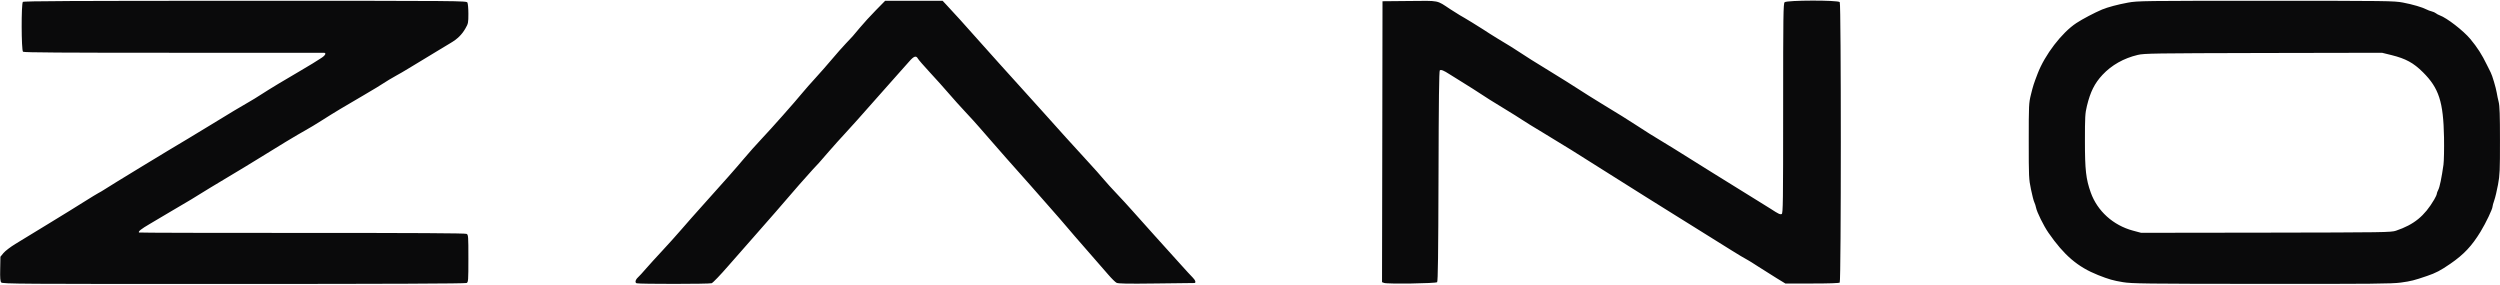
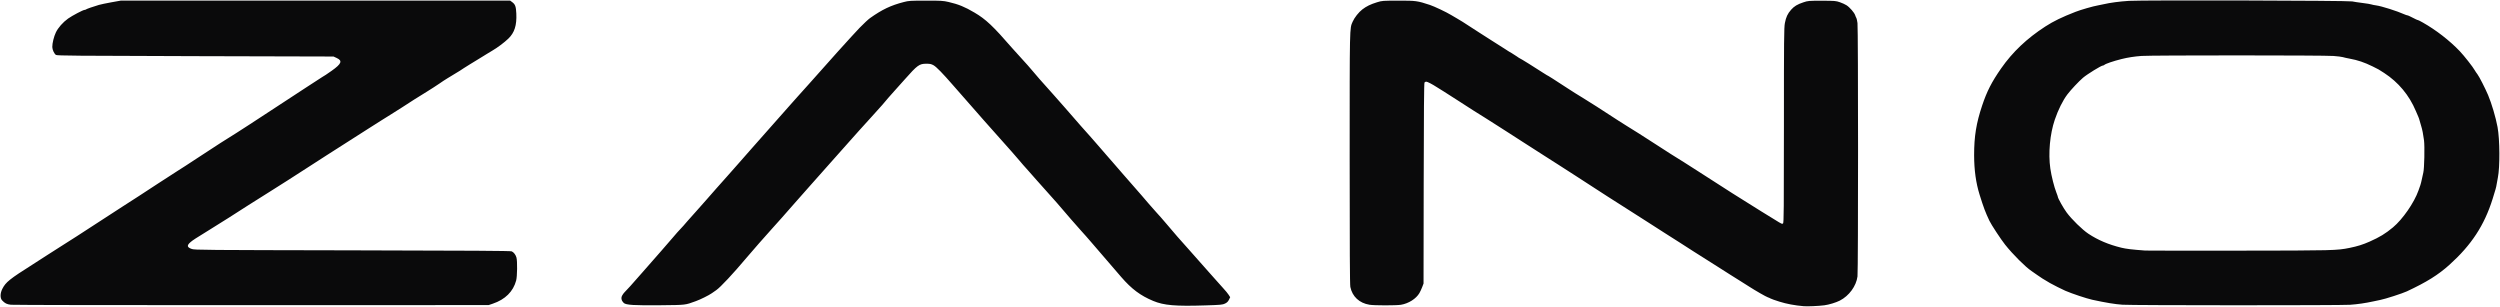
- <svg xmlns="http://www.w3.org/2000/svg" viewBox="0 0 879.78 100.00">
+ <svg xmlns="http://www.w3.org/2000/svg" viewBox="0 0 815.59 100.00">
  <defs />
-   <path fill="#0A0A0B" fill-rule="evenodd" transform="translate(0.00 0.00) scale(1)" d="M164.21 99.59 C164.79 99.28 164.83 98.77 164.83 90.95 C164.83 83.04 164.80 82.62 164.19 82.30 C163.75 82.06 145.62 81.96 106.31 81.97 C74.83 81.98 49.00 81.92 48.91 81.82 C48.55 81.47 49.67 80.58 52.72 78.80 C54.44 77.79 57.69 75.86 59.94 74.52 C62.19 73.17 64.69 71.70 65.49 71.25 C66.30 70.80 68.29 69.59 69.91 68.57 C71.52 67.55 76.01 64.83 79.87 62.53 C83.74 60.23 88.66 57.25 90.82 55.90 C96.86 52.11 104.95 47.24 107.44 45.88 C108.68 45.21 111.40 43.56 113.49 42.23 C117.22 39.84 121.63 37.19 128.07 33.46 C129.86 32.42 131.85 31.24 132.48 30.84 C136.45 28.32 138.06 27.34 139.50 26.57 C140.40 26.09 142.17 25.07 143.43 24.29 C144.68 23.51 147.11 22.05 148.82 21.03 C150.52 20.01 152.95 18.54 154.21 17.76 C155.47 16.98 157.38 15.82 158.46 15.20 C160.96 13.74 162.54 12.21 163.81 9.97 C164.77 8.31 164.83 8.00 164.83 4.87 C164.83 3.04 164.68 1.26 164.49 0.91 C164.16 0.29 162.93 0.28 86.30 0.28 C26.18 0.28 8.35 0.37 8.05 0.67 C7.45 1.27 7.50 17.71 8.10 18.21 C8.43 18.48 22.43 18.58 60.96 18.57 C89.78 18.57 113.62 18.57 113.94 18.57 C114.97 18.58 114.53 19.49 113.04 20.43 C112.23 20.94 110.87 21.80 110.02 22.34 C109.16 22.88 107.21 24.04 105.68 24.93 C100.63 27.85 94.78 31.38 92.00 33.19 C90.49 34.17 88.58 35.35 87.75 35.80 C85.80 36.88 79.93 40.40 74.15 43.96 C71.64 45.51 68.03 47.69 66.15 48.81 C60.08 52.38 38.47 65.53 36.41 66.90 C35.96 67.20 35.20 67.65 34.71 67.89 C34.22 68.14 32.01 69.49 29.80 70.88 C27.60 72.28 21.90 75.80 17.13 78.70 C12.37 81.60 7.08 84.82 5.39 85.86 C3.69 86.90 1.81 88.33 1.22 89.05 L0.15 90.35 L0.07 94.60 C0.00 97.83 0.09 98.98 0.43 99.39 C0.85 99.91 6.43 99.94 82.24 99.93 C136.49 99.92 163.80 99.81 164.21 99.59 Z M250.45 99.67 C250.91 99.49 253.56 96.73 256.33 93.53 C259.11 90.32 263.15 85.73 265.30 83.32 C267.46 80.91 270.84 77.05 272.82 74.75 C279.58 66.88 284.25 61.54 286.05 59.62 C287.04 58.56 288.00 57.53 288.19 57.33 C288.38 57.13 289.91 55.37 291.59 53.42 C293.28 51.47 296.00 48.44 297.63 46.70 C299.26 44.96 303.61 40.10 307.29 35.90 C310.98 31.70 314.97 27.20 316.17 25.89 C317.36 24.57 319.05 22.69 319.91 21.69 C321.59 19.74 322.40 19.46 323.02 20.62 C323.23 21.02 325.12 23.19 327.20 25.44 C329.29 27.68 332.27 31.01 333.83 32.83 C335.39 34.65 338.03 37.59 339.70 39.36 C341.38 41.14 343.63 43.62 344.71 44.88 C345.78 46.13 347.84 48.49 349.28 50.12 C350.72 51.75 352.91 54.25 354.15 55.68 C355.38 57.11 357.53 59.52 358.92 61.05 C360.30 62.58 361.94 64.42 362.55 65.14 C363.16 65.86 365.94 69.02 368.73 72.16 C371.52 75.31 374.59 78.84 375.55 80.00 C376.52 81.17 379.70 84.85 382.62 88.17 C385.54 91.50 388.88 95.32 390.03 96.67 C391.19 98.02 392.49 99.30 392.93 99.52 C393.53 99.83 396.78 99.89 406.79 99.76 C413.98 99.67 420.04 99.60 420.27 99.60 C420.97 99.62 420.72 98.64 419.78 97.72 C419.28 97.24 417.34 95.13 415.45 93.02 C413.56 90.92 409.44 86.36 406.30 82.88 C403.15 79.41 399.56 75.39 398.31 73.95 C397.05 72.52 394.69 69.95 393.06 68.24 C391.43 66.53 389.29 64.18 388.32 63.01 C387.35 61.84 384.93 59.12 382.94 56.97 C378.38 52.02 371.45 44.36 367.42 39.82 C365.71 37.90 361.59 33.34 358.27 29.68 C354.94 26.03 349.01 19.42 345.08 15.01 C338.47 7.58 336.48 5.37 333.01 1.66 L331.72 0.28 L321.60 0.28 L311.49 0.28 L308.20 3.63 C306.39 5.47 303.87 8.22 302.60 9.75 C299.92 12.97 300.20 12.66 297.63 15.35 C296.54 16.49 294.35 18.97 292.76 20.86 C291.17 22.75 288.59 25.69 287.02 27.40 C285.45 29.10 283.38 31.46 282.42 32.62 C279.66 35.98 271.49 45.20 268.04 48.84 C266.31 50.66 263.49 53.83 261.77 55.87 C258.78 59.43 255.52 63.11 247.01 72.58 C244.85 74.97 241.63 78.62 239.86 80.68 C238.09 82.73 234.99 86.18 232.97 88.34 C230.96 90.49 228.42 93.29 227.33 94.54 C226.25 95.80 224.98 97.19 224.50 97.62 C223.60 98.46 223.37 99.46 224.04 99.69 C224.93 99.98 249.67 99.97 250.45 99.67 Z M505.74 99.30 C506.03 99.02 506.15 89.52 506.23 61.94 C506.30 35.48 506.43 24.89 506.69 24.74 C507.17 24.44 508.05 24.80 510.12 26.13 C511.05 26.74 512.80 27.82 513.99 28.54 C515.86 29.66 520.23 32.45 524.26 35.09 C524.89 35.50 527.34 37.01 529.71 38.44 C532.08 39.87 534.72 41.53 535.59 42.12 C536.46 42.72 539.81 44.79 543.05 46.72 C549.28 50.45 555.25 54.16 566.72 61.44 C570.59 63.90 576.34 67.51 579.48 69.47 C582.63 71.42 587.04 74.18 589.28 75.59 C591.53 77.00 594.25 78.70 595.33 79.36 C598.35 81.22 607.93 87.20 609.21 88.02 C610.81 89.05 614.54 91.28 615.11 91.54 C615.37 91.66 617.06 92.71 618.85 93.88 C620.65 95.04 623.51 96.85 625.21 97.89 L628.29 99.77 L637.69 99.77 C643.64 99.77 647.21 99.65 647.42 99.44 C647.93 98.92 647.94 1.37 647.43 0.75 C646.82 0.01 628.76 0.05 628.03 0.79 C627.57 1.25 627.51 5.09 627.51 38.21 C627.51 71.39 627.46 75.14 627.00 75.32 C626.42 75.54 625.86 75.28 623.10 73.47 C622.02 72.77 619.38 71.12 617.22 69.82 C615.06 68.52 608.37 64.37 602.35 60.60 C589.08 52.29 586.83 50.90 583.89 49.14 C581.40 47.66 580.25 46.93 575.56 43.89 C572.15 41.68 570.50 40.66 563.47 36.38 C560.86 34.79 557.11 32.44 555.14 31.15 C553.16 29.87 549.19 27.37 546.31 25.62 C539.18 21.25 537.76 20.36 534.19 18.01 C532.49 16.90 530.74 15.79 530.30 15.56 C529.87 15.33 528.46 14.48 527.18 13.67 C525.89 12.86 524.60 12.06 524.30 11.88 C524.01 11.70 522.96 11.02 521.97 10.37 C520.98 9.72 519.22 8.62 518.05 7.92 C516.88 7.22 515.69 6.50 515.40 6.32 C515.11 6.14 514.37 5.71 513.76 5.37 C513.16 5.03 511.62 4.06 510.34 3.22 C505.48 0.00 506.71 0.25 495.99 0.35 L486.52 0.44 L486.44 49.87 L486.35 99.30 L487.08 99.57 C488.24 100.00 505.29 99.76 505.74 99.30 Z M844.88 99.44 C848.49 98.94 849.50 98.69 854.12 97.11 C857.19 96.07 858.85 95.20 862.31 92.82 C867.04 89.57 869.88 86.56 872.96 81.49 C874.84 78.40 877.15 73.56 877.15 72.71 C877.15 72.44 877.43 71.44 877.77 70.48 C878.11 69.52 878.70 67.04 879.08 64.97 C879.71 61.59 879.78 60.05 879.77 49.44 C879.77 40.44 879.66 37.24 879.31 35.88 C879.06 34.90 878.76 33.43 878.63 32.62 C878.38 31.00 877.03 26.44 876.52 25.53 C876.35 25.21 875.74 23.99 875.17 22.82 C873.41 19.20 871.83 16.73 869.34 13.73 C866.88 10.78 861.06 6.28 858.53 5.38 C858.08 5.22 857.49 4.90 857.22 4.67 C856.95 4.44 856.29 4.14 855.75 4.01 C855.21 3.89 854.40 3.58 853.95 3.34 C852.53 2.58 849.00 1.54 845.62 0.90 C842.51 0.31 840.25 0.28 797.41 0.28 C754.00 0.28 752.34 0.30 748.88 0.92 C745.35 1.56 741.66 2.55 739.75 3.35 C737.03 4.50 732.91 6.67 730.71 8.11 C725.58 11.48 719.59 19.29 717.06 25.93 C715.67 29.56 715.48 30.16 714.71 33.28 C713.97 36.28 713.94 36.83 713.94 49.62 C713.94 62.28 713.97 63.01 714.72 66.61 C715.14 68.67 715.67 70.73 715.90 71.18 C716.12 71.63 716.39 72.47 716.50 73.04 C716.80 74.64 719.18 79.46 720.87 81.90 C726.37 89.85 731.18 93.95 738.32 96.79 C742.14 98.30 743.65 98.73 747.11 99.30 C750.23 99.81 754.60 99.87 795.86 99.90 C834.92 99.93 841.70 99.87 844.88 99.44 Z M750.64 81.17 C743.66 79.30 738.09 74.28 735.76 67.75 C734.07 63.00 733.71 59.81 733.71 49.65 C733.71 41.08 733.78 39.89 734.41 37.29 C735.62 32.30 737.11 29.32 739.88 26.35 C743.11 22.90 747.36 20.49 752.33 19.32 C754.60 18.79 757.91 18.74 796.53 18.65 L838.27 18.57 L841.60 19.39 C846.63 20.64 849.33 22.11 852.67 25.43 C858.28 31.00 859.85 35.84 860.08 48.31 C860.15 52.35 860.06 56.69 859.89 57.95 C859.24 62.55 858.57 65.81 858.07 66.77 C857.78 67.31 857.54 67.97 857.53 68.24 C857.52 68.51 857.11 69.40 856.63 70.22 C853.21 76.04 849.52 79.05 843.17 81.19 C841.46 81.77 839.29 81.80 797.43 81.87 L753.48 81.93 L750.64 81.17 Z" />
+   <path fill="#0A0A0B" fill-rule="evenodd" transform="translate(0.00 0.00) scale(1)" d="M595.15 99.60 C596.65 99.41 598.96 98.71 600.21 98.07 C603.24 96.52 605.57 93.33 605.98 90.19 C606.23 88.29 606.22 9.45 605.98 7.54 C605.87 6.75 605.71 6.00 605.62 5.88 C605.52 5.76 605.35 5.36 605.23 4.98 C604.95 4.12 603.45 2.38 602.39 1.71 C601.95 1.42 600.98 0.98 600.22 0.72 C598.94 0.28 598.60 0.25 594.37 0.24 C590.04 0.24 589.83 0.26 588.36 0.75 C586.36 1.41 585.32 2.04 584.32 3.18 C583.18 4.47 582.66 5.59 582.29 7.54 C582.01 9.03 581.98 12.63 581.98 40.93 C581.98 68.18 581.94 72.68 581.70 72.88 C581.39 73.14 581.27 73.09 579.00 71.67 C578.28 71.21 576.30 70.00 574.61 68.97 C570.42 66.42 560.49 60.11 553.62 55.64 C551.43 54.21 547.17 51.53 545.13 50.28 C544.66 50.00 542.46 48.58 540.24 47.13 C538.02 45.68 535.57 44.10 534.78 43.62 C533.14 42.61 531.95 41.87 530.56 40.99 C530.02 40.65 528.90 39.94 528.06 39.41 C525.93 38.06 523.30 36.36 520.90 34.77 C519.77 34.03 517.75 32.76 516.41 31.95 C515.07 31.15 512.83 29.75 511.44 28.83 C507.39 26.17 504.75 24.50 504.61 24.50 C504.56 24.50 503.97 24.13 503.30 23.68 C501.12 22.24 495.96 19.03 495.81 19.03 C495.76 19.03 495.30 18.74 494.79 18.37 C494.27 18.01 493.56 17.55 493.20 17.35 C492.38 16.89 492.17 16.76 490.75 15.83 C489.37 14.93 487.98 14.05 486.70 13.26 C486.18 12.95 484.43 11.82 482.79 10.76 C481.16 9.70 479.34 8.52 478.75 8.15 C478.16 7.78 477.46 7.33 477.19 7.14 C476.92 6.96 476.13 6.48 475.43 6.08 C474.74 5.68 473.81 5.14 473.38 4.88 C471.88 3.96 467.91 2.08 466.46 1.60 C462.41 0.27 461.92 0.20 456.21 0.21 C451.09 0.22 450.90 0.23 449.27 0.73 C447.12 1.39 445.81 2.03 444.45 3.07 C443.25 4.00 441.88 5.72 441.29 7.07 C440.28 9.35 440.31 7.93 440.31 51.83 C440.31 80.91 440.37 92.88 440.53 93.62 C441.18 96.76 443.47 98.89 446.79 99.42 C448.37 99.68 455.46 99.68 457.03 99.43 C459.52 99.02 461.97 97.48 463.06 95.62 C463.32 95.18 463.73 94.29 463.97 93.66 L464.41 92.50 L464.46 59.83 C464.50 36.39 464.57 27.09 464.73 26.90 C464.85 26.76 465.10 26.64 465.28 26.64 C465.67 26.64 467.23 27.45 468.74 28.43 C469.30 28.79 470.34 29.43 471.04 29.86 C471.75 30.29 473.95 31.70 475.93 32.99 C479.54 35.34 482.00 36.90 484.47 38.42 C485.19 38.86 487.15 40.11 488.81 41.18 C490.47 42.26 492.24 43.39 492.75 43.70 C493.26 44.02 494.91 45.08 496.41 46.06 C499.45 48.04 501.26 49.20 504.02 50.94 C505.05 51.58 506.97 52.81 508.30 53.67 C509.63 54.53 512.09 56.11 513.76 57.18 C517.01 59.27 519.63 60.96 524.32 64.02 C525.93 65.07 528.96 67.00 531.05 68.31 C533.14 69.61 536.04 71.47 537.49 72.42 C538.94 73.38 541.35 74.93 542.85 75.86 C544.36 76.79 546.70 78.29 548.07 79.18 C549.43 80.07 551.38 81.32 552.41 81.97 C553.44 82.61 555.24 83.75 556.41 84.50 C557.58 85.25 559.39 86.40 560.42 87.04 C561.45 87.68 563.25 88.82 564.41 89.58 C565.58 90.33 567.11 91.29 567.82 91.72 C568.52 92.15 569.78 92.94 570.61 93.48 C572.61 94.78 576.19 96.83 576.75 97.00 C577.00 97.07 577.37 97.24 577.59 97.37 C577.80 97.51 579.12 97.97 580.52 98.41 C582.79 99.13 585.54 99.65 588.42 99.89 C589.65 100.00 593.29 99.84 595.15 99.60 Z M393.34 99.63 C398.32 99.47 398.84 99.42 399.65 99.03 C400.30 98.71 400.63 98.39 400.93 97.78 L401.33 96.96 L400.84 96.19 C400.58 95.77 399.79 94.81 399.09 94.06 C398.39 93.31 397.18 91.95 396.39 91.04 C395.61 90.13 394.55 88.94 394.05 88.41 C393.54 87.87 392.49 86.68 391.71 85.77 C390.93 84.86 389.23 82.94 387.93 81.50 C385.15 78.42 382.98 75.94 380.51 72.99 C379.52 71.81 378.01 70.09 377.16 69.18 C376.32 68.27 375.23 67.04 374.75 66.45 C374.28 65.86 373.22 64.63 372.41 63.72 C371.59 62.81 370.41 61.45 369.77 60.70 C369.13 59.94 367.59 58.19 366.35 56.79 C365.11 55.40 363.71 53.77 363.23 53.19 C362.75 52.60 361.79 51.50 361.10 50.75 C360.41 49.99 359.15 48.54 358.30 47.52 C357.45 46.50 356.34 45.23 355.83 44.69 C354.89 43.69 350.99 39.25 347.44 35.15 C346.31 33.85 344.60 31.91 343.63 30.83 C340.07 26.88 337.54 24.01 336.53 22.75 C335.95 22.05 334.63 20.55 333.58 19.42 C332.53 18.30 331.07 16.68 330.33 15.83 C323.96 8.49 321.64 6.30 317.92 4.11 C314.76 2.24 312.70 1.40 309.47 0.65 C307.68 0.24 307.07 0.20 302.05 0.21 C296.97 0.21 296.47 0.24 294.83 0.67 C290.59 1.77 287.79 3.10 283.84 5.90 C283.26 6.31 281.73 7.74 280.43 9.08 C278.34 11.24 268.92 21.69 263.93 27.38 C262.92 28.53 261.25 30.40 260.21 31.52 C259.18 32.65 257.81 34.19 257.17 34.94 C256.53 35.69 253.94 38.62 251.42 41.44 C248.89 44.27 246.10 47.43 245.20 48.47 C244.30 49.50 242.37 51.70 240.91 53.35 C239.44 55.00 237.76 56.90 237.17 57.58 C236.58 58.25 235.04 59.97 233.76 61.41 C232.47 62.84 230.98 64.54 230.45 65.18 C229.91 65.83 228.55 67.36 227.42 68.60 C226.29 69.83 224.88 71.41 224.29 72.11 C223.70 72.80 223.09 73.51 222.93 73.68 C221.24 75.49 220.49 76.31 219.52 77.48 C218.89 78.23 217.25 80.12 215.89 81.67 C214.52 83.23 211.72 86.42 209.66 88.77 C206.03 92.92 204.53 94.59 203.68 95.42 C203.46 95.64 203.12 96.11 202.94 96.47 C202.54 97.24 202.75 98.13 203.49 98.83 C204.22 99.51 206.90 99.67 215.60 99.58 C223.87 99.49 223.45 99.54 227.02 98.24 C228.50 97.71 231.25 96.34 232.19 95.68 C232.62 95.37 233.28 94.91 233.66 94.66 C235.03 93.72 239.21 89.25 243.51 84.13 C245.19 82.13 250.03 76.61 252.00 74.45 C253.57 72.74 255.59 70.45 259.51 65.98 C260.36 65.01 262.43 62.67 264.10 60.79 C265.77 58.91 268.94 55.35 271.13 52.87 C273.33 50.39 276.00 47.38 277.08 46.18 C278.15 44.98 279.59 43.36 280.28 42.59 C280.96 41.81 282.80 39.79 284.35 38.10 C285.90 36.40 287.48 34.65 287.86 34.20 C289.10 32.70 290.53 31.06 291.71 29.76 C292.36 29.05 293.89 27.34 295.12 25.95 C299.31 21.22 299.91 20.79 302.22 20.79 C303.41 20.79 303.82 20.88 304.57 21.30 C305.47 21.80 307.56 23.94 310.87 27.75 C315.82 33.45 326.78 45.87 330.14 49.57 C331.02 50.54 332.12 51.81 332.59 52.40 C333.07 52.99 334.29 54.40 335.32 55.52 C336.35 56.65 337.67 58.14 338.25 58.84 C338.84 59.54 340.33 61.21 341.57 62.56 C343.64 64.83 345.48 66.93 349.44 71.58 C350.28 72.57 351.70 74.17 352.58 75.14 C353.47 76.10 355.06 77.91 356.12 79.15 C358.37 81.77 363.33 87.53 365.79 90.38 C369.19 94.30 372.04 96.43 376.21 98.17 C379.71 99.63 383.48 99.95 393.34 99.63 Z M160.77 99.07 C164.82 97.70 167.42 95.12 168.39 91.51 C168.75 90.17 168.81 85.24 168.49 84.03 C168.24 83.12 167.62 82.31 166.94 82.00 C166.56 81.83 153.81 81.75 115.01 81.67 C66.40 81.58 63.54 81.56 62.58 81.23 C60.99 80.69 60.88 80.06 62.18 78.97 C62.95 78.32 63.58 77.91 68.57 74.83 C70.88 73.41 73.66 71.67 74.75 70.96 C77.81 68.97 83.88 65.12 88.09 62.49 C90.19 61.18 92.82 59.51 93.95 58.78 C95.07 58.05 98.01 56.16 100.48 54.58 C102.95 52.99 105.71 51.22 106.62 50.62 C109.30 48.89 114.55 45.53 120.25 41.92 C121.57 41.09 123.48 39.87 124.49 39.23 C125.50 38.59 126.77 37.80 127.31 37.47 C127.86 37.15 129.66 36.01 131.31 34.94 C134.83 32.65 135.49 32.23 139.11 30.00 C140.62 29.07 142.50 27.85 143.31 27.29 C144.11 26.72 145.33 25.93 146.01 25.52 C146.69 25.12 147.48 24.64 147.77 24.45 C148.05 24.27 148.59 23.94 148.97 23.72 C149.81 23.23 150.17 23.00 151.30 22.24 C151.79 21.91 152.67 21.36 153.26 21.01 C153.85 20.66 154.95 19.99 155.70 19.52 C156.45 19.05 157.37 18.48 157.75 18.26 C158.13 18.03 158.67 17.70 158.95 17.52 C159.24 17.33 159.98 16.88 160.61 16.52 C162.28 15.55 164.52 13.87 165.82 12.62 C167.86 10.66 168.62 8.28 168.44 4.39 C168.33 2.09 168.09 1.44 167.09 0.69 L166.43 0.20 L102.92 0.20 L39.40 0.20 L36.38 0.74 C34.71 1.04 32.87 1.43 32.28 1.60 C30.50 2.12 28.29 2.89 28.09 3.06 C27.99 3.15 27.76 3.23 27.59 3.23 C27.11 3.23 23.57 5.10 22.21 6.06 C20.52 7.27 18.95 9.05 18.22 10.59 C17.58 11.93 17.05 14.08 17.06 15.33 C17.07 16.22 17.69 17.56 18.26 17.92 C18.65 18.17 24.74 18.22 63.76 18.32 L108.81 18.44 L109.85 18.92 C111.82 19.82 111.42 20.82 108.19 23.10 C106.27 24.44 106.08 24.57 105.14 25.12 C104.83 25.30 102.51 26.80 99.99 28.46 C95.54 31.40 93.54 32.70 87.40 36.70 C85.79 37.75 83.11 39.50 81.45 40.59 C78.86 42.29 75.82 44.22 71.94 46.64 C71.43 46.95 68.33 48.98 65.06 51.13 C61.79 53.29 58.54 55.39 57.84 55.81 C57.14 56.23 54.29 58.07 51.50 59.91 C46.33 63.30 43.93 64.87 40.02 67.36 C35.80 70.06 31.74 72.70 25.06 77.07 C23.82 77.88 21.76 79.19 20.47 79.99 C19.18 80.79 17.01 82.17 15.64 83.07 C14.27 83.96 12.12 85.35 10.86 86.15 C3.06 91.09 1.88 92.04 0.76 94.24 C0.03 95.68 0.00 97.26 0.69 97.99 C1.58 98.95 2.21 99.27 3.55 99.42 C4.27 99.51 39.63 99.57 82.13 99.55 L159.41 99.53 L160.77 99.07 Z M766.68 99.43 C769.18 99.25 771.62 98.90 774.29 98.32 C775.04 98.16 776.05 97.95 776.53 97.85 C778.12 97.55 783.78 95.72 785.21 95.05 C791.66 92.03 795.43 89.68 799.08 86.40 C806.26 79.94 810.48 73.51 813.18 64.89 C814.13 61.89 814.36 61.04 814.48 60.21 C814.55 59.72 814.73 58.71 814.89 57.96 C815.59 54.53 815.54 45.50 814.79 41.46 C814.21 38.31 812.86 33.75 811.71 31.03 C810.74 28.75 808.83 25.02 808.23 24.23 C807.89 23.79 807.50 23.20 807.36 22.94 C806.85 21.96 803.83 18.12 802.44 16.67 C799.14 13.22 794.69 9.77 790.42 7.36 C789.63 6.91 788.90 6.54 788.80 6.54 C788.62 6.54 788.23 6.36 786.35 5.40 C785.90 5.17 785.43 4.98 785.30 4.98 C785.18 4.98 784.80 4.86 784.46 4.70 C782.04 3.61 776.91 1.98 775.17 1.76 C774.57 1.68 773.89 1.54 773.64 1.45 C773.39 1.35 772.12 1.14 770.81 0.98 C769.50 0.82 767.95 0.59 767.36 0.46 C765.94 0.17 699.00 0.00 694.58 0.28 C691.48 0.47 688.37 0.89 686.28 1.38 C685.64 1.53 684.76 1.71 684.33 1.78 C683.01 1.99 678.78 3.20 677.11 3.86 C672.64 5.60 669.95 6.91 667.25 8.65 C661.24 12.54 656.57 16.97 652.83 22.33 C649.75 26.75 648.19 29.81 646.64 34.45 C644.72 40.21 644.03 44.46 644.03 50.62 C644.04 55.48 644.62 59.68 645.82 63.53 C647.16 67.81 647.65 69.11 649.02 72.03 C649.64 73.33 652.77 78.10 654.14 79.82 C656.70 83.04 660.79 87.11 662.77 88.43 C663.14 88.68 663.98 89.26 664.62 89.72 C665.68 90.49 666.68 91.12 668.78 92.34 C669.68 92.86 672.75 94.41 673.79 94.86 C675.99 95.81 680.64 97.36 682.57 97.79 C686.93 98.74 689.93 99.24 692.43 99.41 C695.62 99.64 763.59 99.65 766.68 99.43 Z M699.84 81.74 C695.43 81.41 693.67 81.20 692.06 80.81 C687.89 79.79 684.48 78.35 681.30 76.25 C679.35 74.96 675.81 71.51 674.20 69.30 C673.16 67.90 671.35 64.66 671.35 64.23 C671.35 64.13 671.13 63.49 670.86 62.81 C670.16 61.07 669.24 57.41 668.89 54.97 C668.18 50.05 668.76 43.69 670.35 39.04 C671.45 35.81 672.96 32.78 674.46 30.79 C675.59 29.30 678.20 26.52 679.55 25.37 C680.95 24.18 685.50 21.38 686.03 21.38 C686.18 21.38 686.39 21.29 686.50 21.18 C686.87 20.81 689.35 19.96 692.13 19.26 C694.13 18.76 696.31 18.42 698.61 18.25 C701.96 18.01 758.15 18.01 761.30 18.26 C762.64 18.36 764.00 18.53 764.33 18.64 C764.65 18.75 765.62 18.96 766.48 19.12 C769.23 19.63 771.28 20.32 774.04 21.67 C775.97 22.61 775.99 22.63 777.79 23.80 C782.45 26.83 785.97 31.06 788.13 36.21 C788.42 36.90 788.78 37.74 788.93 38.06 C789.08 38.38 789.29 39.00 789.39 39.43 C789.50 39.85 789.71 40.60 789.87 41.08 C790.24 42.26 790.54 43.76 790.80 45.77 C791.06 47.78 790.90 55.05 790.57 56.31 C790.44 56.79 790.23 57.75 790.10 58.45 C789.96 59.15 789.74 60.03 789.61 60.40 C789.47 60.78 789.19 61.57 788.99 62.16 C787.59 66.12 783.84 71.54 780.67 74.18 C778.19 76.24 776.37 77.35 773.03 78.83 C770.81 79.81 769.12 80.34 766.48 80.88 C762.37 81.71 761.34 81.74 730.38 81.77 C714.07 81.79 700.33 81.78 699.84 81.74 Z" />
</svg>
